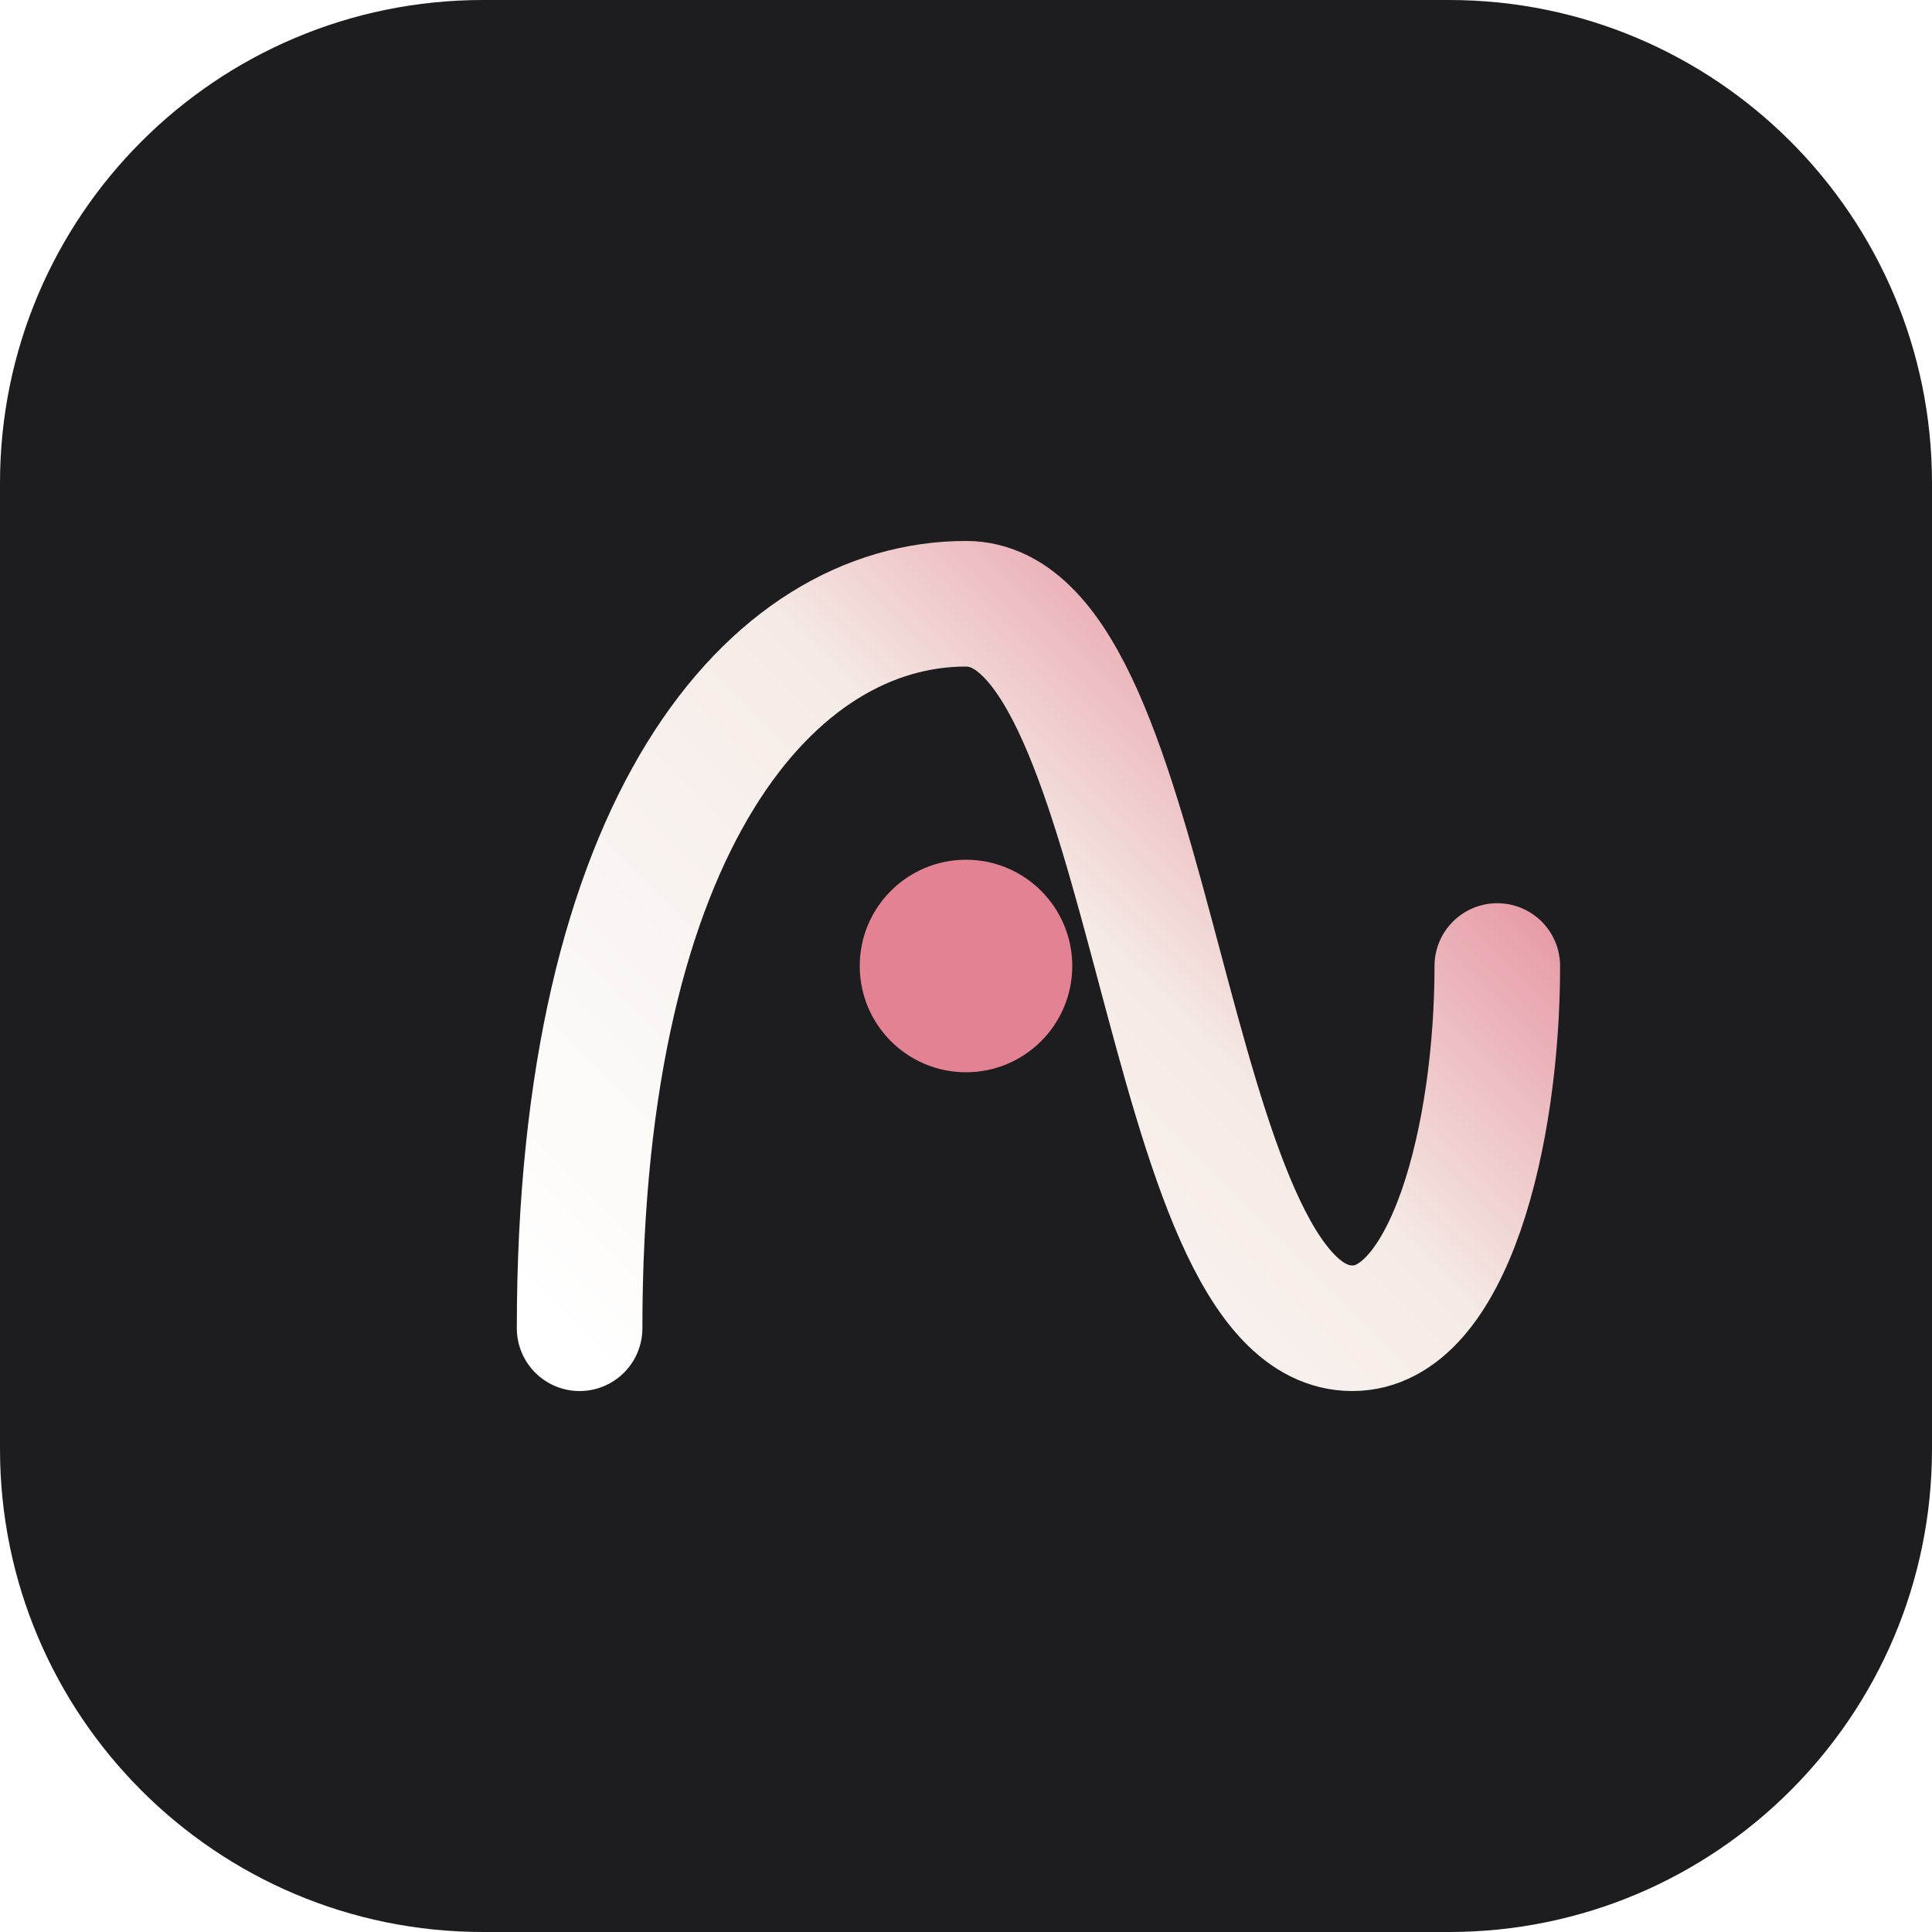
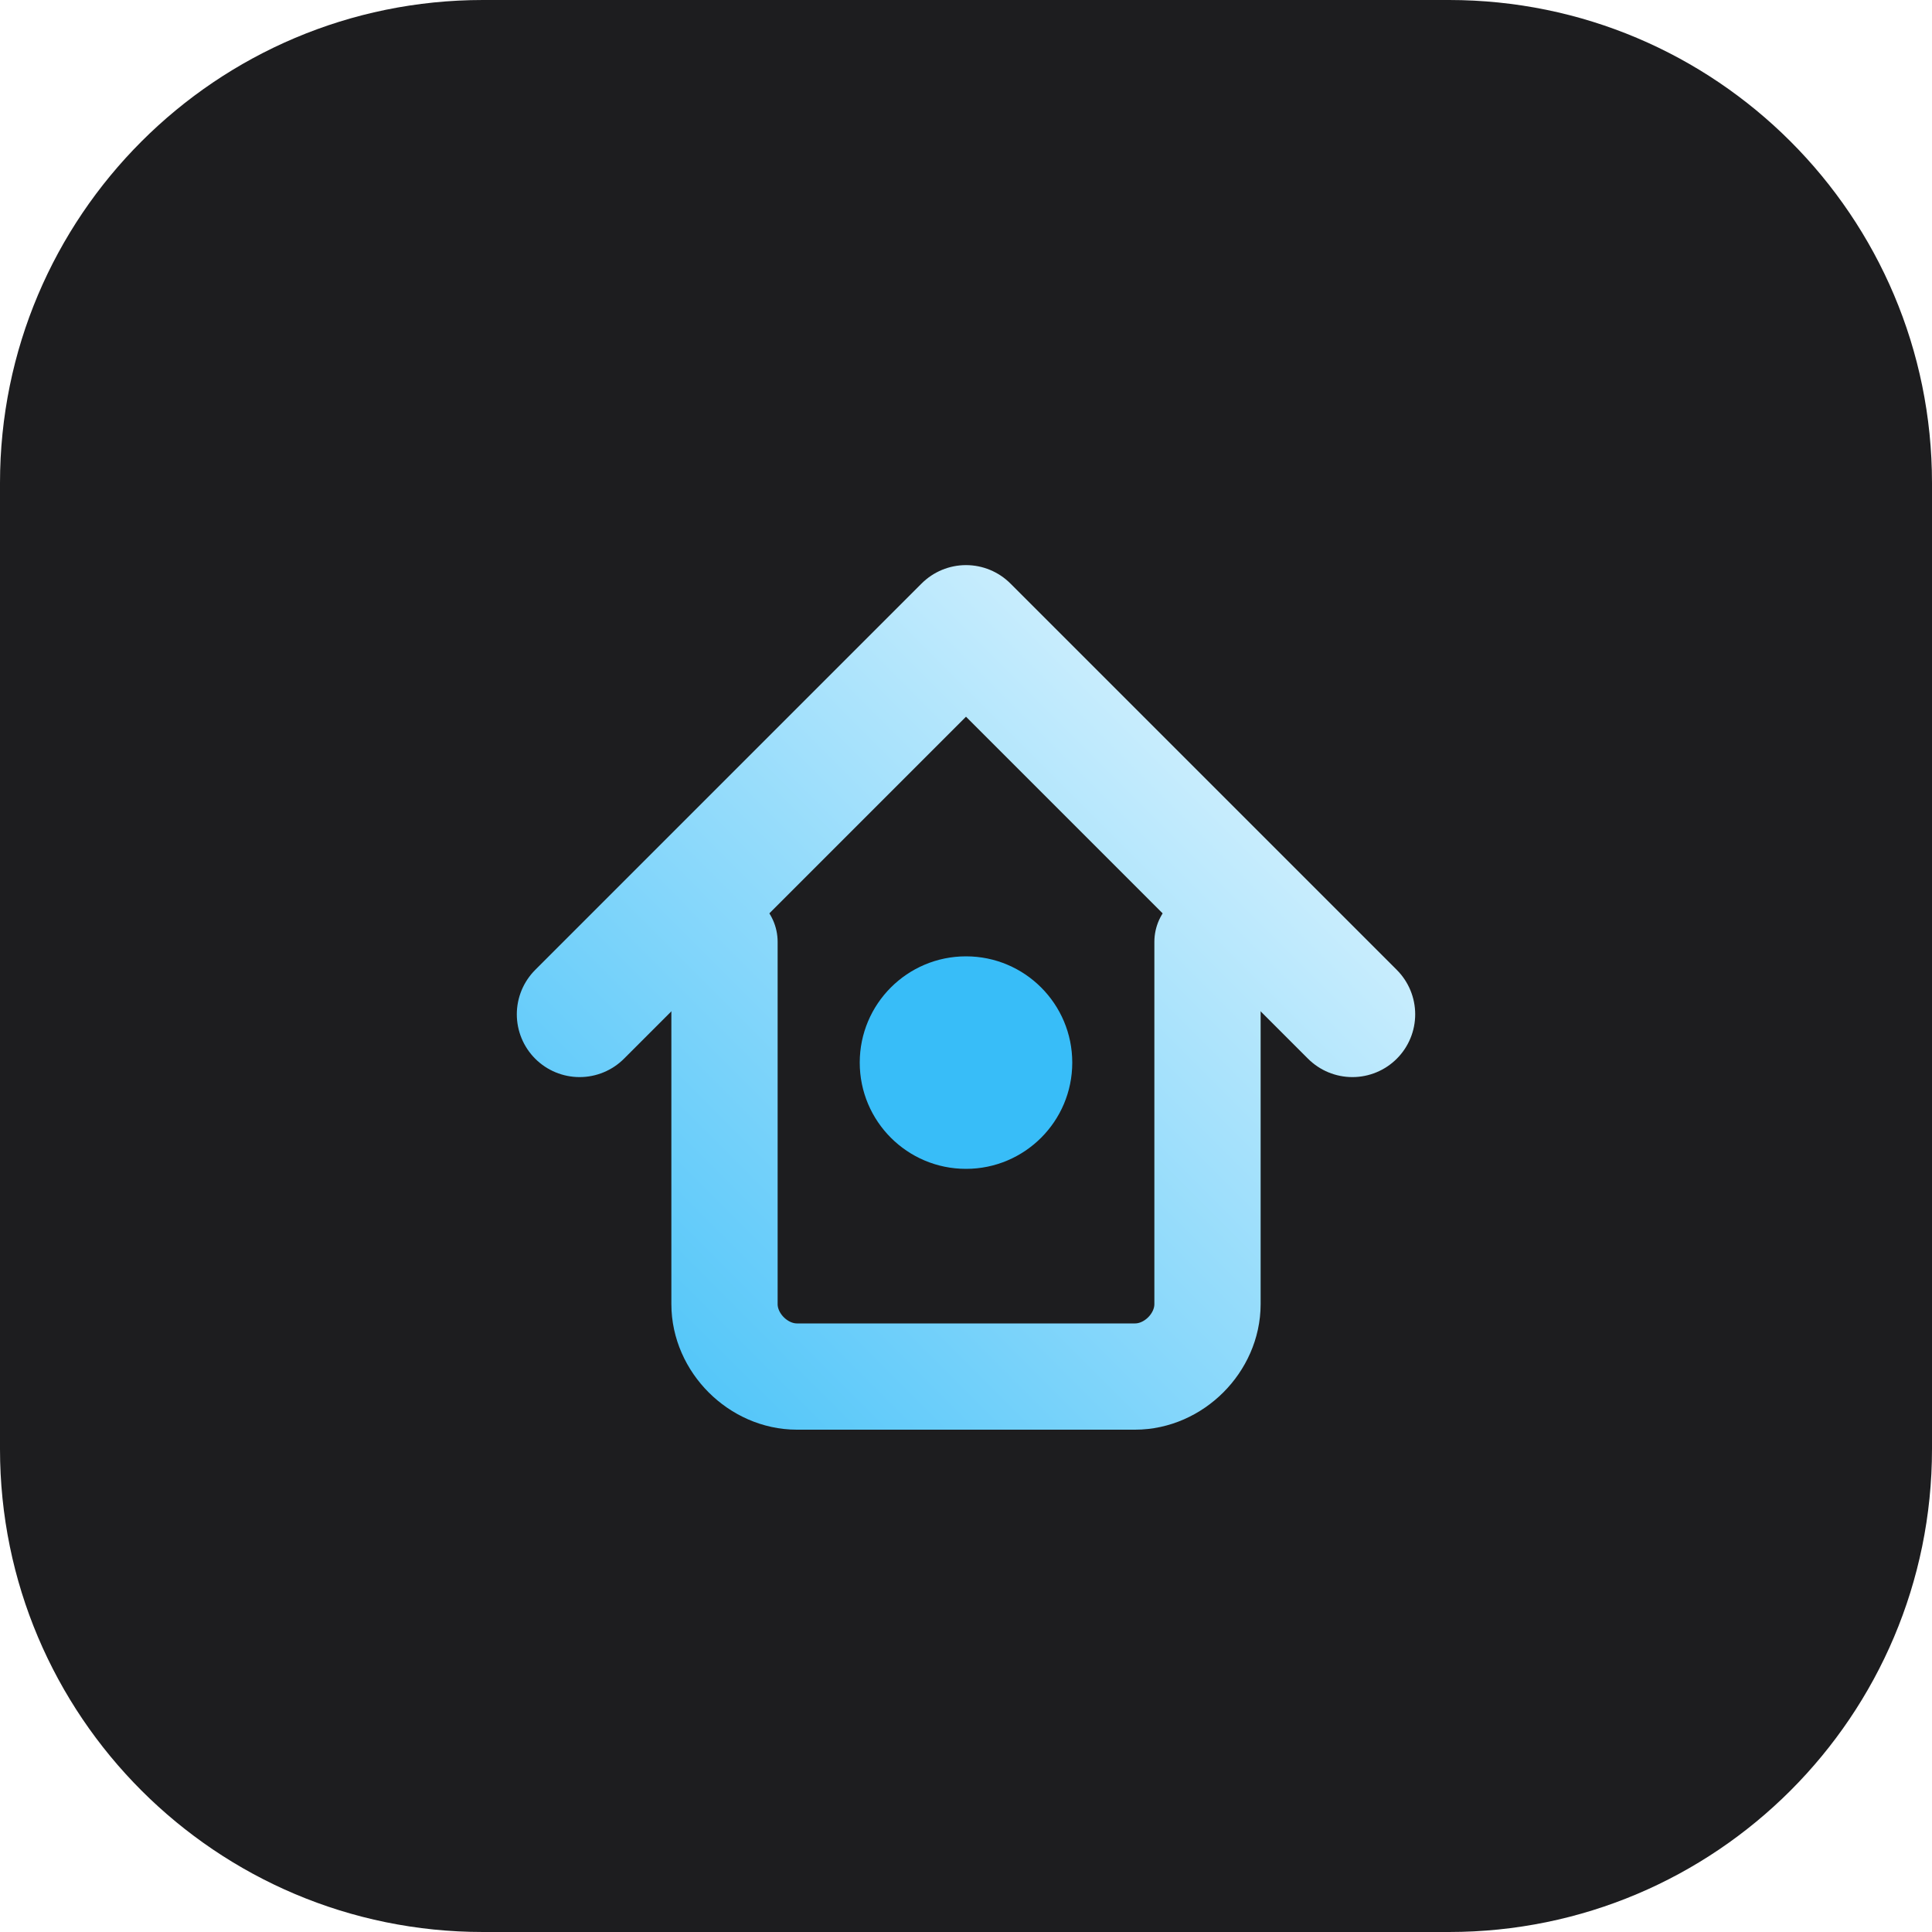
<svg xmlns="http://www.w3.org/2000/svg" width="40" height="40" viewBox="0 0 40 40" fill="none">
  <rect width="40" height="40" rx="10" fill="#1D1D1F" />
  <defs>
-     <linearGradient id="nepWaveGrad" x1="12" y1="28" x2="28" y2="12" gradientUnits="userSpaceOnUse">
-       <stop offset="0%" stop-color="#FFFFFF" />
-       <stop offset="60%" stop-color="#F5EBE6" />
-       <stop offset="100%" stop-color="#E28292" />
+     <linearGradient id="soraGrad" x1="10" y1="30" x2="30" y2="10" gradientUnits="userSpaceOnUse">
+       <stop offset="0%" stop-color="#38BDF8" />
+       <stop offset="100%" stop-color="#FFFFFF" />
    </linearGradient>
  </defs>
-   <path d="M12 27.5 C12 17, 16 12.5, 20 12.5 C24 12.5, 24 27.5, 28 27.5 C30 27.5, 31 23.5, 31 20" stroke="url(#nepWaveGrad)" stroke-width="2.6" stroke-linecap="round" stroke-linejoin="round" />
-   <circle cx="20" cy="20" r="2.2" fill="#E28292" />
+   <path d="M12 21 L20 13 L28 21" stroke="url(#soraGrad)" stroke-width="2.6" stroke-linecap="round" stroke-linejoin="round" />
+   <path d="M15 19.5 V27 C15 27.8 15.7 28.5 16.5 28.5 H23.5 C24.3 28.5 25 27.8 25 27 V19.5" stroke="url(#soraGrad)" stroke-width="2.2" stroke-linecap="round" stroke-linejoin="round" />
+   <circle cx="20" cy="22" r="2.2" fill="#38BDF8" />
</svg>
